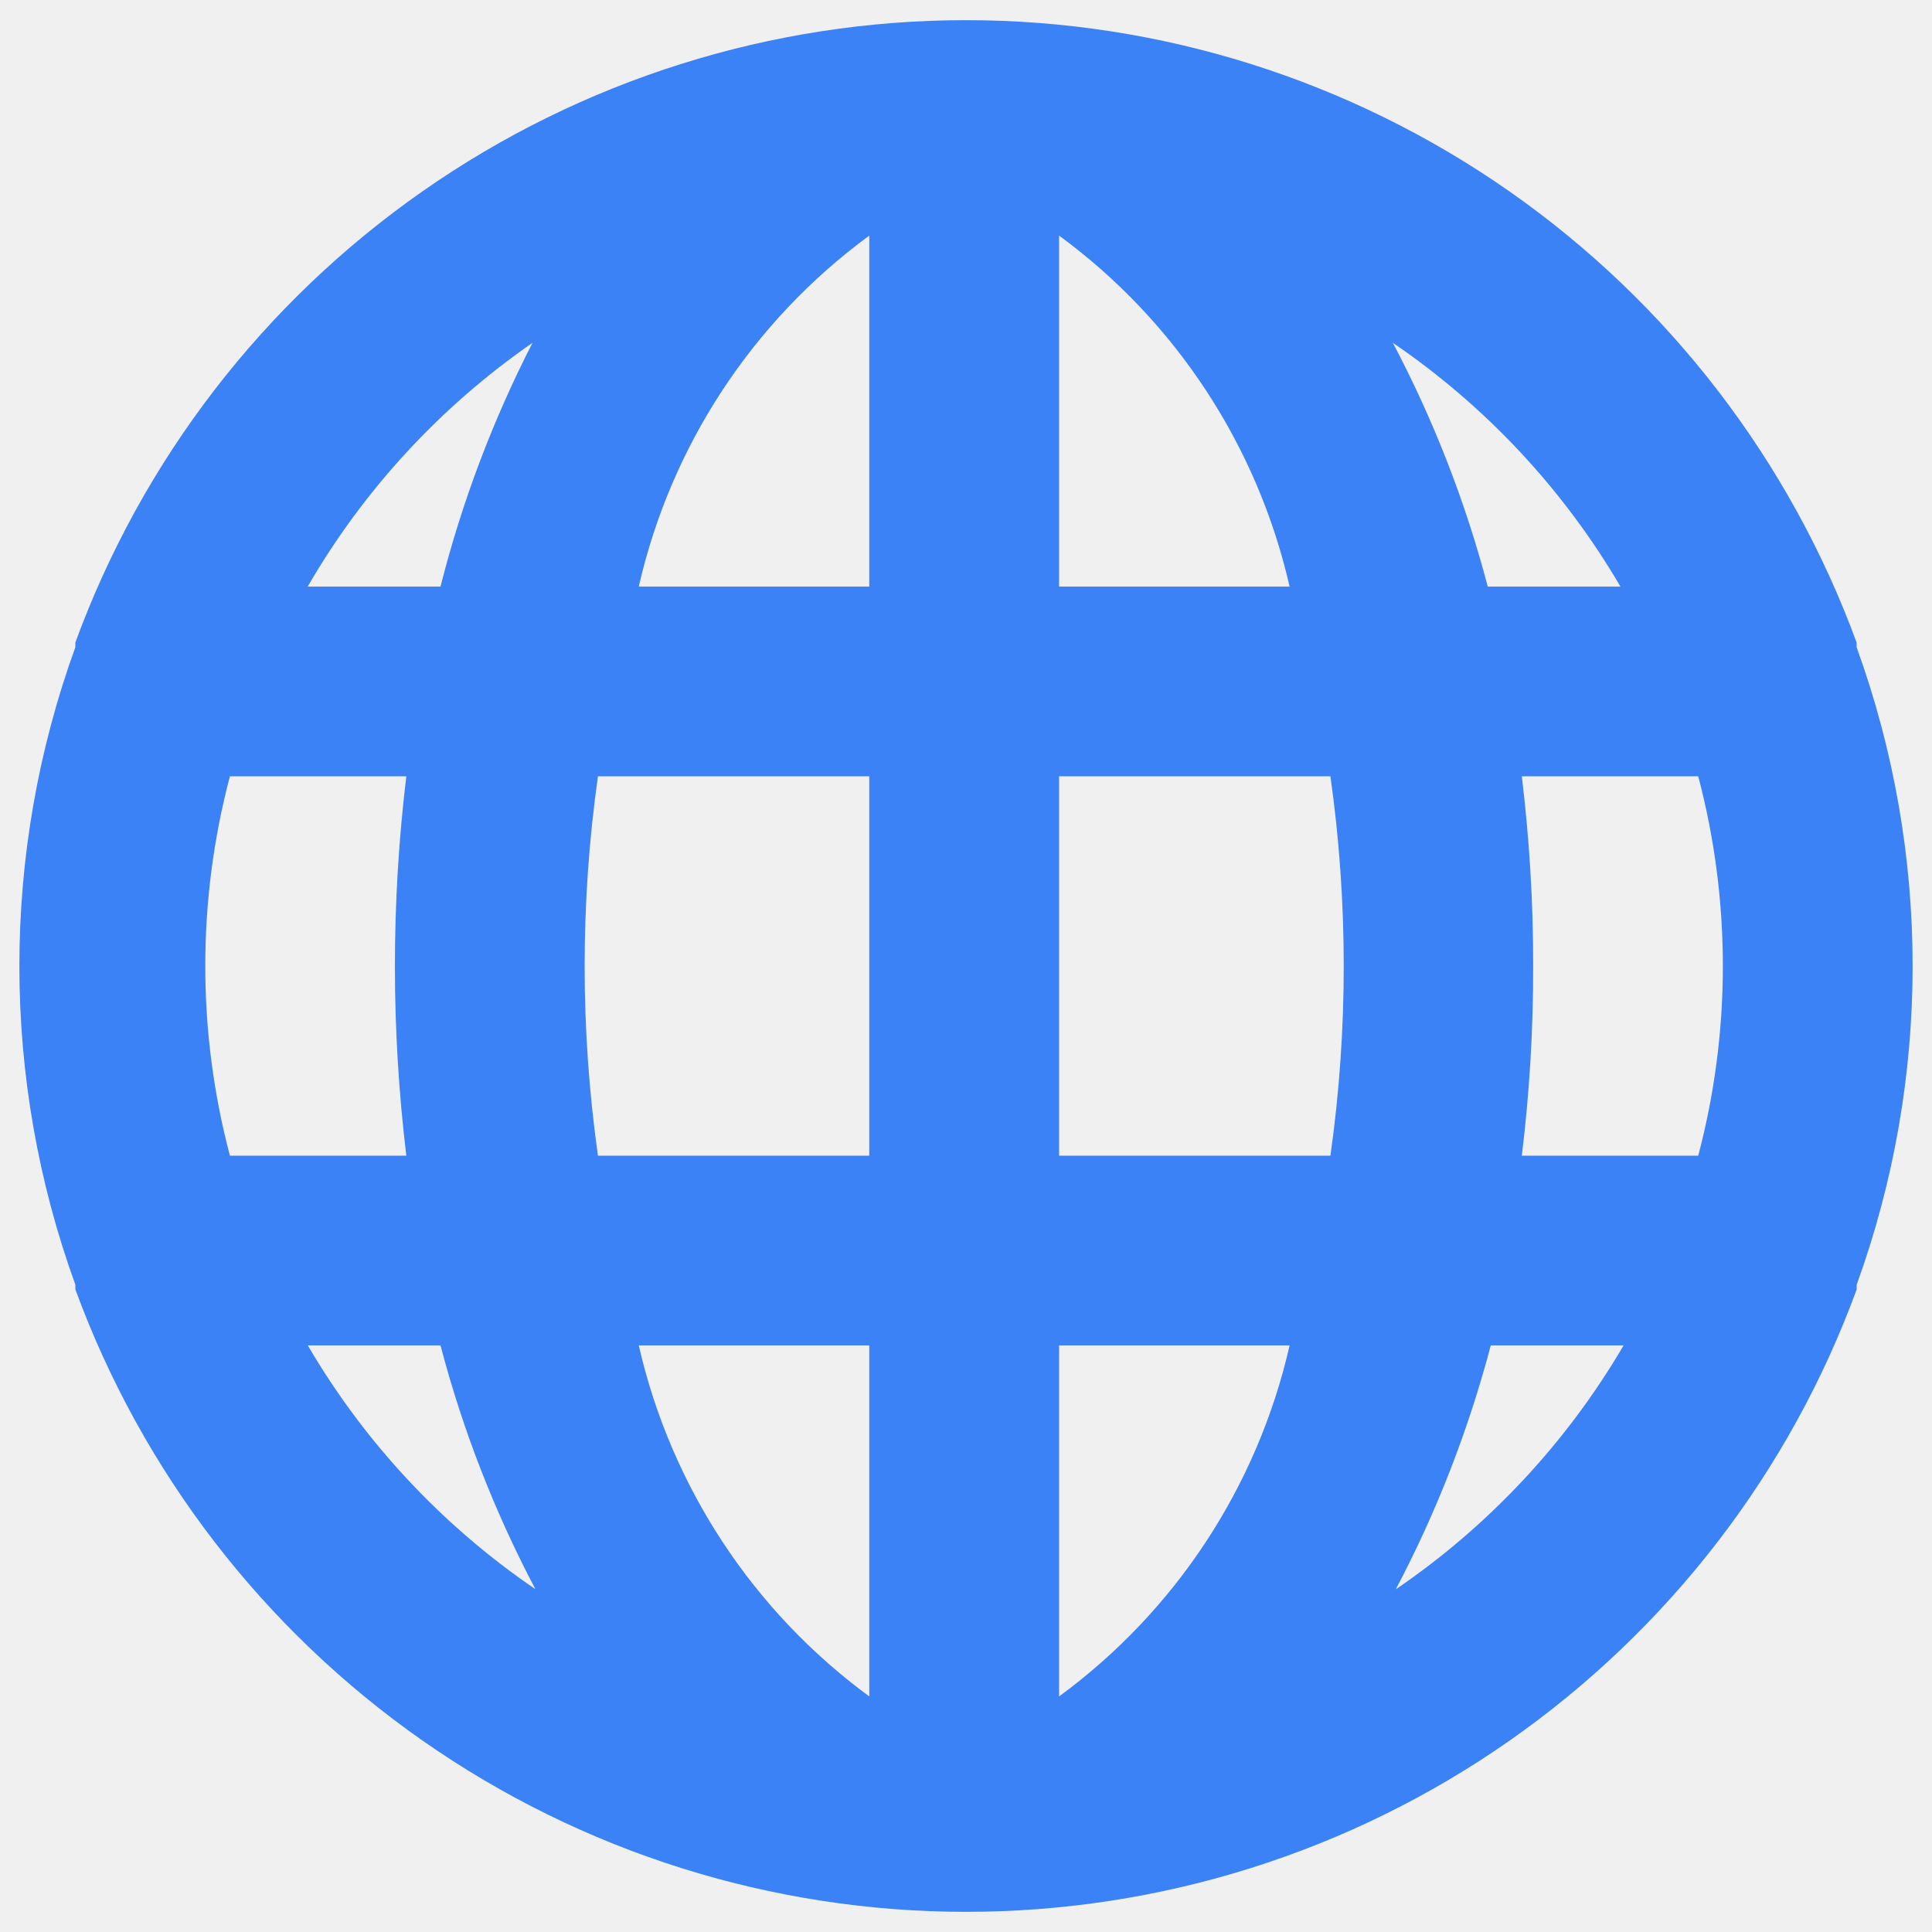
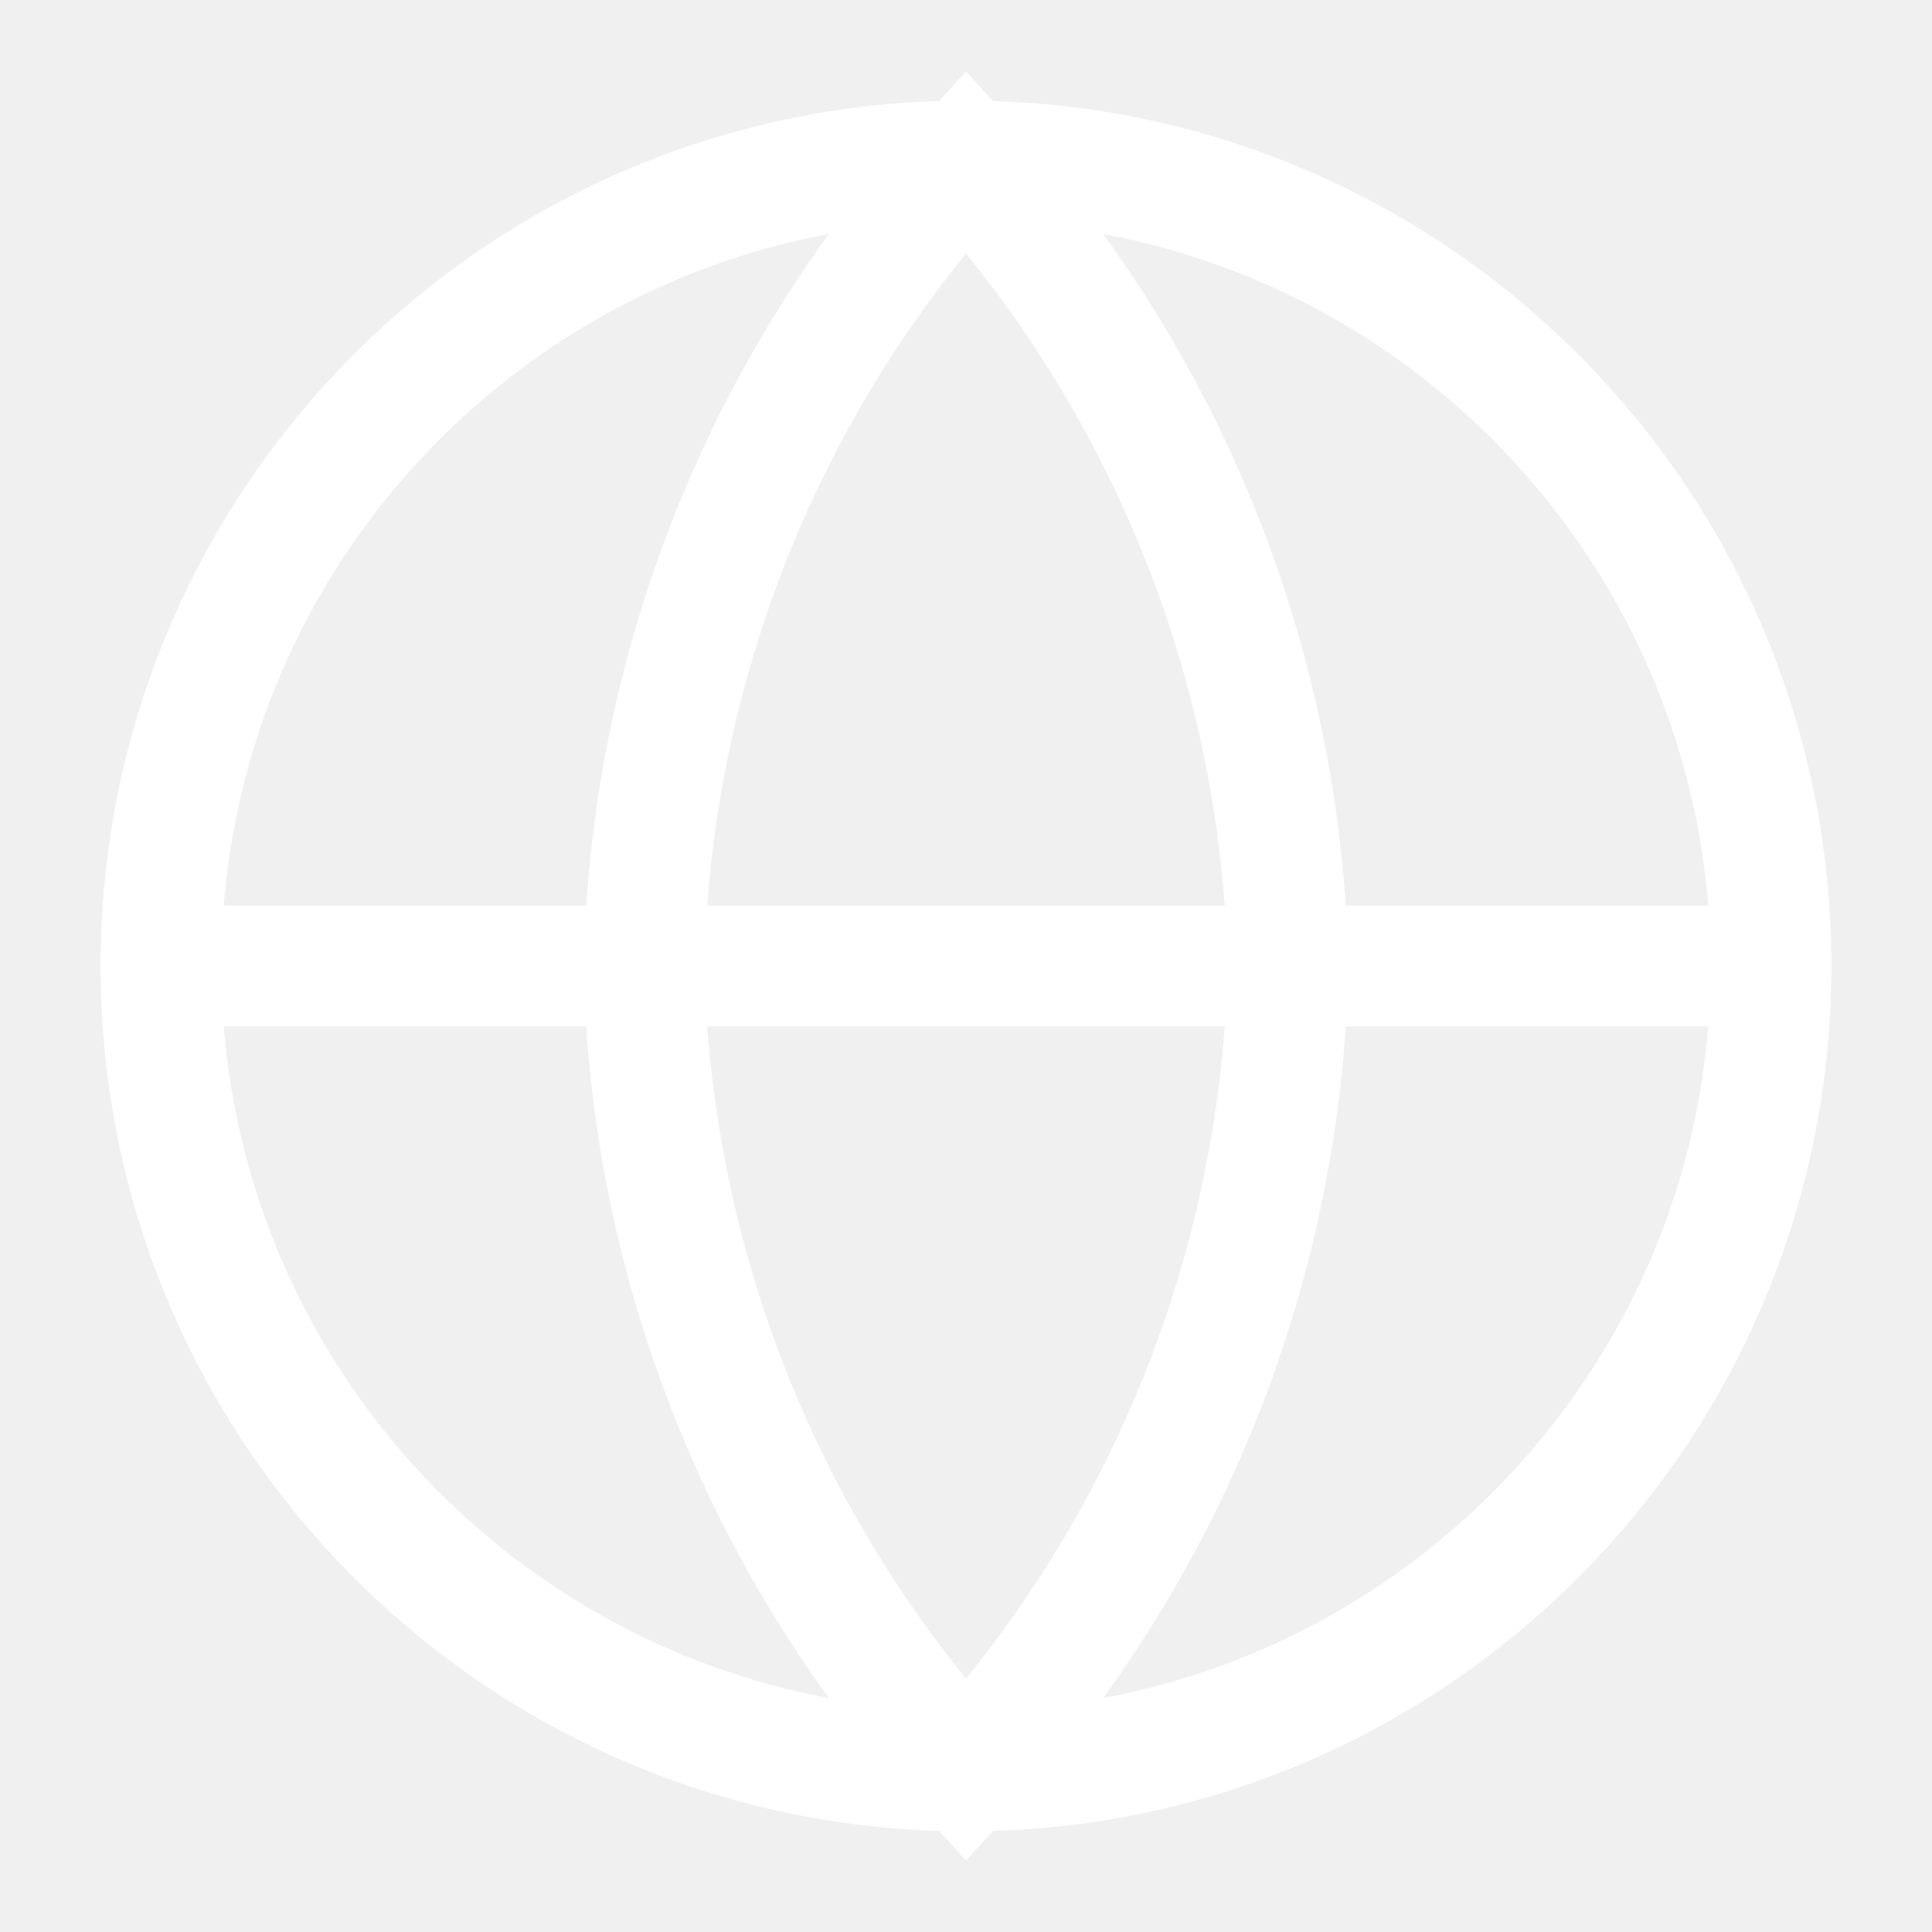
- <svg xmlns="http://www.w3.org/2000/svg" viewBox="0 0 16 16" fill="none" id="Globe--Streamline-Unicons" height="16" width="16">
-   <path d="M15.376 5.361v-0.039c-0.554 -1.511 -1.558 -2.816 -2.877 -3.738C11.18 0.662 9.609 0.167 8 0.167c-1.609 0 -3.18 0.494 -4.499 1.416C2.181 2.505 1.177 3.81 0.624 5.321v0.039c-0.618 1.705 -0.618 3.574 0 5.279v0.039c0.554 1.511 1.558 2.816 2.877 3.738C4.82 15.338 6.391 15.833 8 15.833c1.609 0 3.18 -0.494 4.499 -1.416 1.319 -0.922 2.324 -2.227 2.877 -3.738v-0.039c0.618 -1.705 0.618 -3.574 0 -5.279ZM1.904 9.571c-0.272 -1.03 -0.272 -2.113 0 -3.142h1.461c-0.126 1.044 -0.126 2.099 0 3.142H1.904Zm0.644 1.571H3.648c0.184 0.701 0.448 1.378 0.786 2.019 -0.77 -0.525 -1.414 -1.214 -1.885 -2.019ZM3.648 4.858H2.548c0.464 -0.802 1.1 -1.491 1.862 -2.019 -0.329 0.642 -0.585 1.319 -0.762 2.019Zm3.551 9.191c-0.965 -0.708 -1.642 -1.74 -1.909 -2.907h1.909v2.907Zm0 -4.478H4.952c-0.147 -1.042 -0.147 -2.1 0 -3.142h2.247v3.142Zm0 -4.713H5.29c0.266 -1.167 0.944 -2.199 1.909 -2.907v2.907Zm6.222 0h-1.1c-0.184 -0.701 -0.448 -1.378 -0.786 -2.019 0.77 0.525 1.414 1.214 1.885 2.019Zm-4.65 -2.907c0.965 0.708 1.642 1.74 1.909 2.907h-1.909V1.951Zm0 12.098v-2.907h1.909c-0.266 1.167 -0.944 2.199 -1.909 2.907Zm2.247 -4.478h-2.247V6.429h2.247c0.147 1.042 0.147 2.1 0 3.142Zm0.542 3.59c0.338 -0.641 0.601 -1.318 0.786 -2.019h1.1c-0.471 0.804 -1.115 1.494 -1.885 2.019Zm2.506 -3.59H12.603c0.064 -0.521 0.095 -1.046 0.094 -1.571 0.001 -0.525 -0.031 -1.05 -0.094 -1.571h1.461c0.272 1.03 0.272 2.112 0 3.142Z" fill="#3b82f6" stroke-width="0.667" />
+ <svg xmlns="http://www.w3.org/2000/svg" viewBox="0 0 24 24" fill="none">
+   <circle cx="12" cy="12" r="10" stroke="white" stroke-width="1.5" />
+   <line x1="2" y1="12" x2="22" y2="12" stroke="white" stroke-width="1.5" />
+   <path d="M12 2a15.3 15.3 0 014 10 15.3 15.3 0 01-4 10 15.3 15.3 0 01-4-10 15.3 15.3 0 014-10z" stroke="white" stroke-width="1.5" />
</svg>
